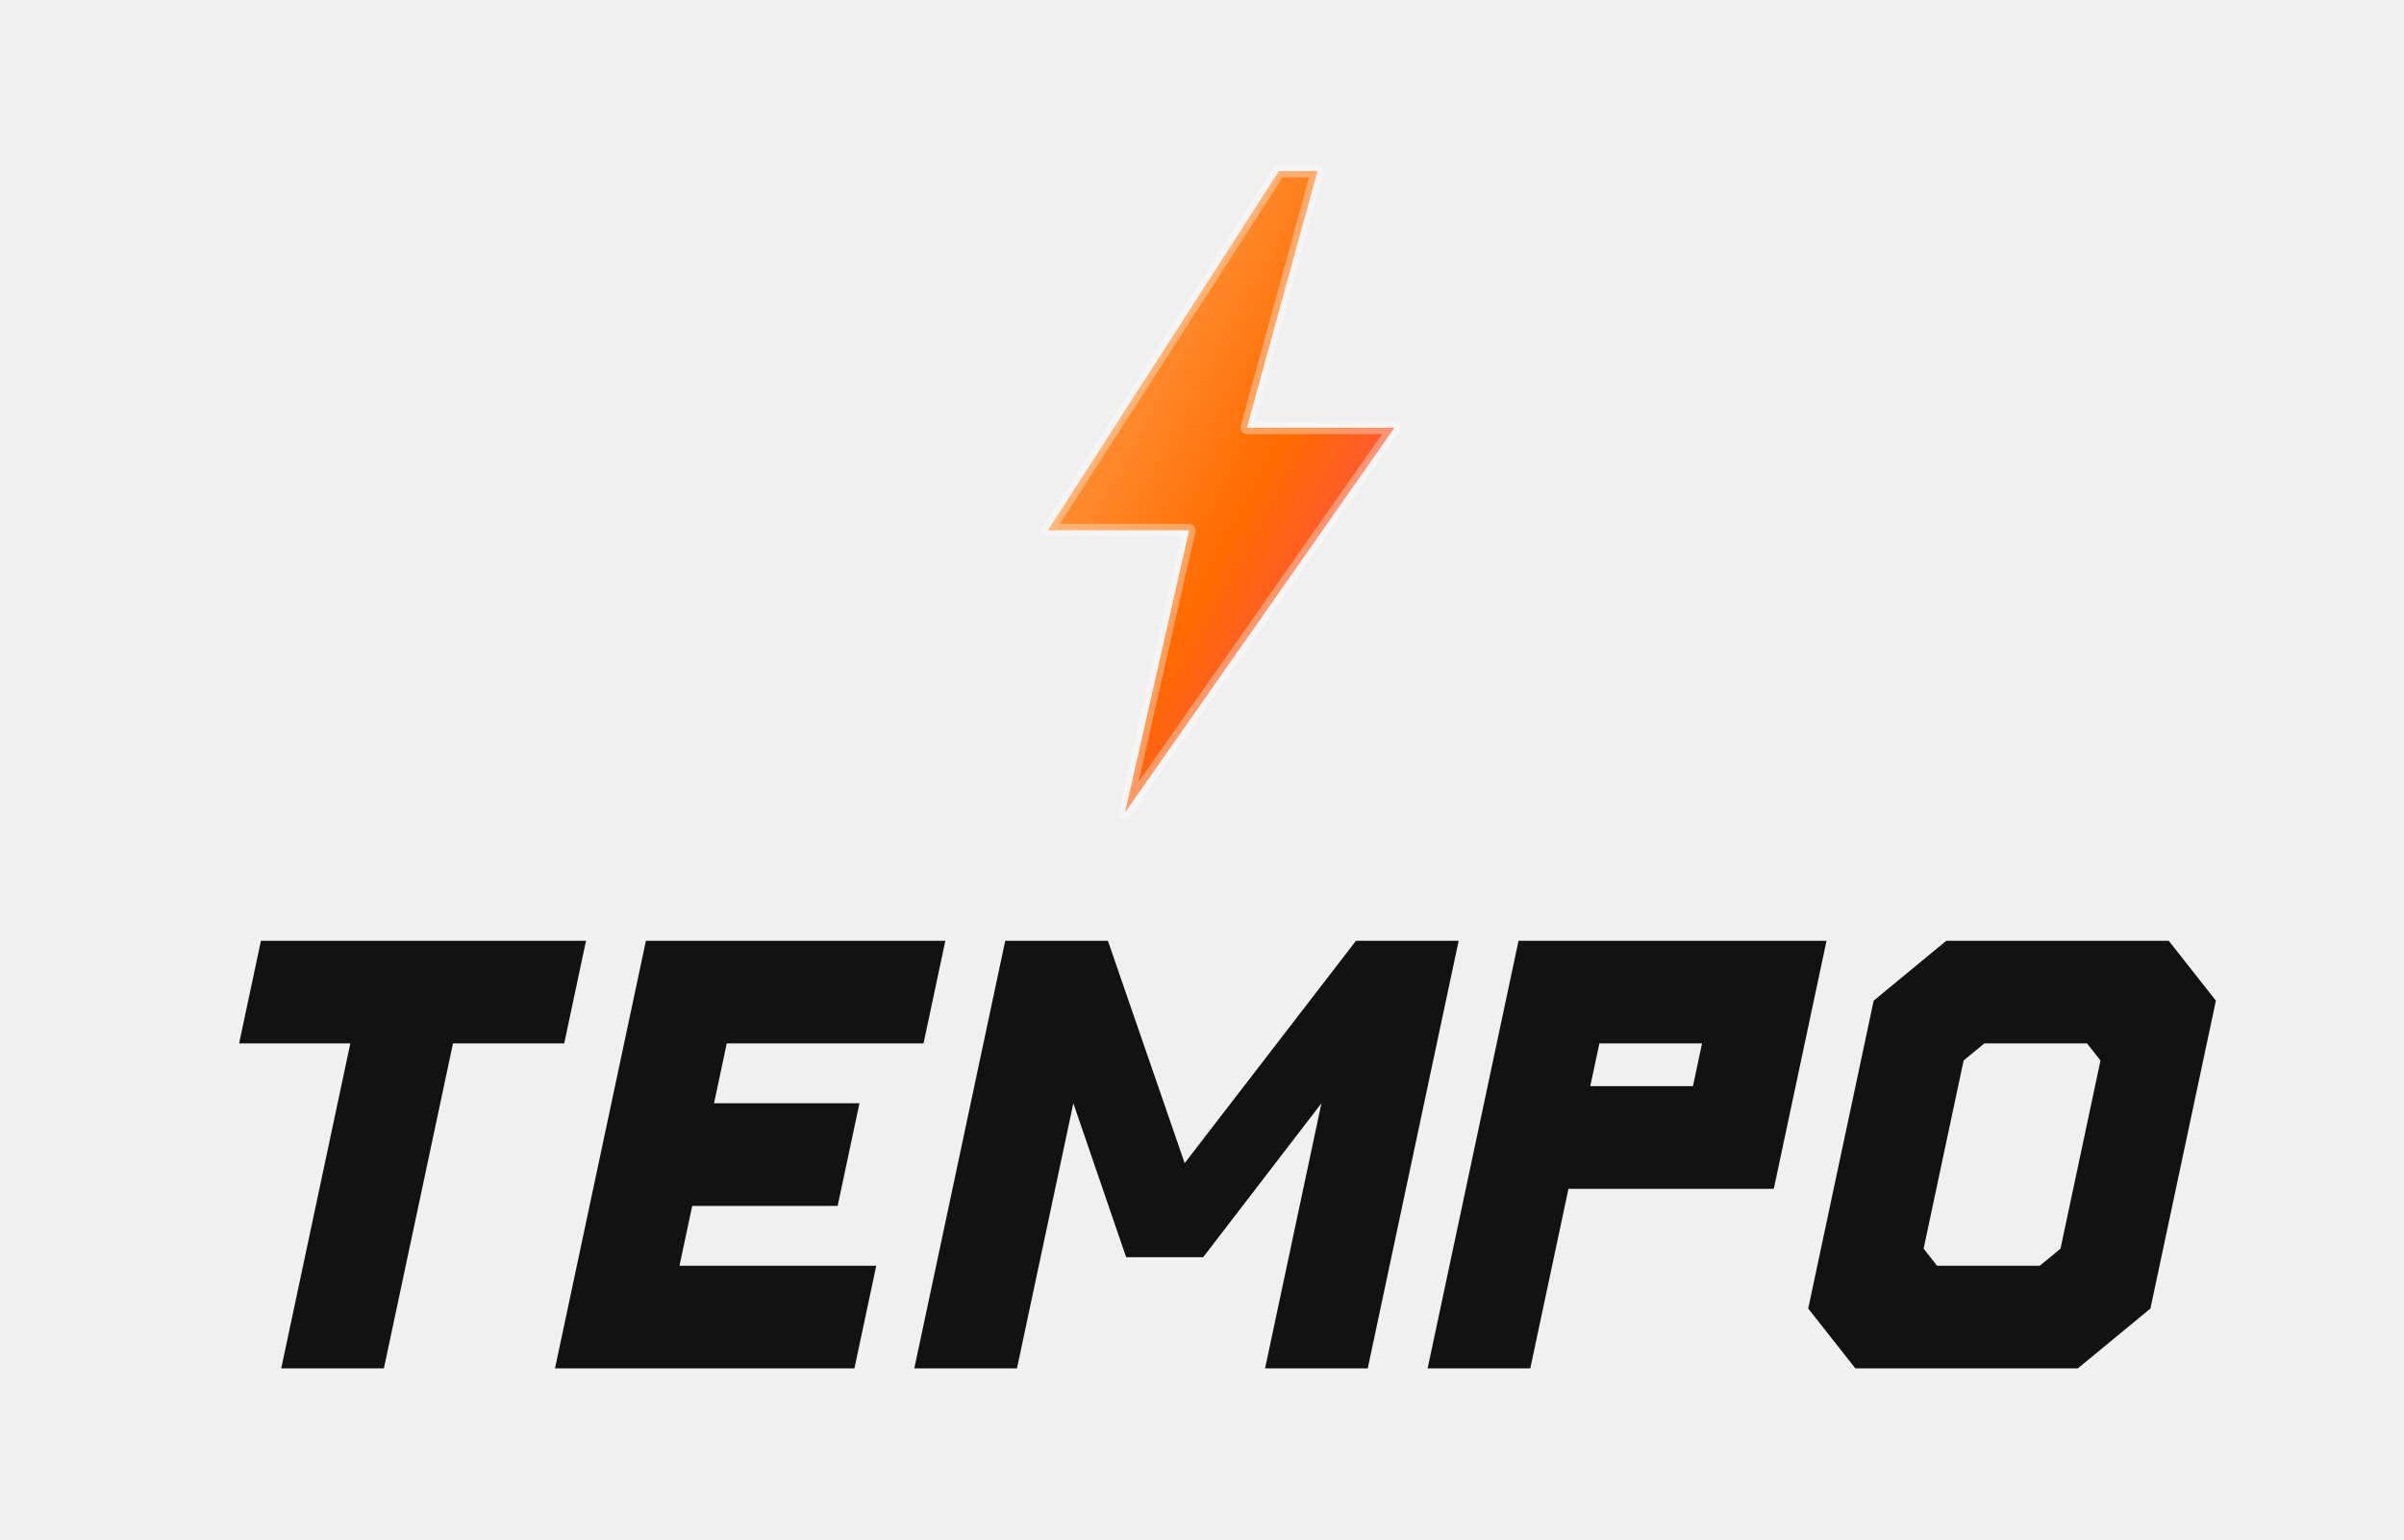
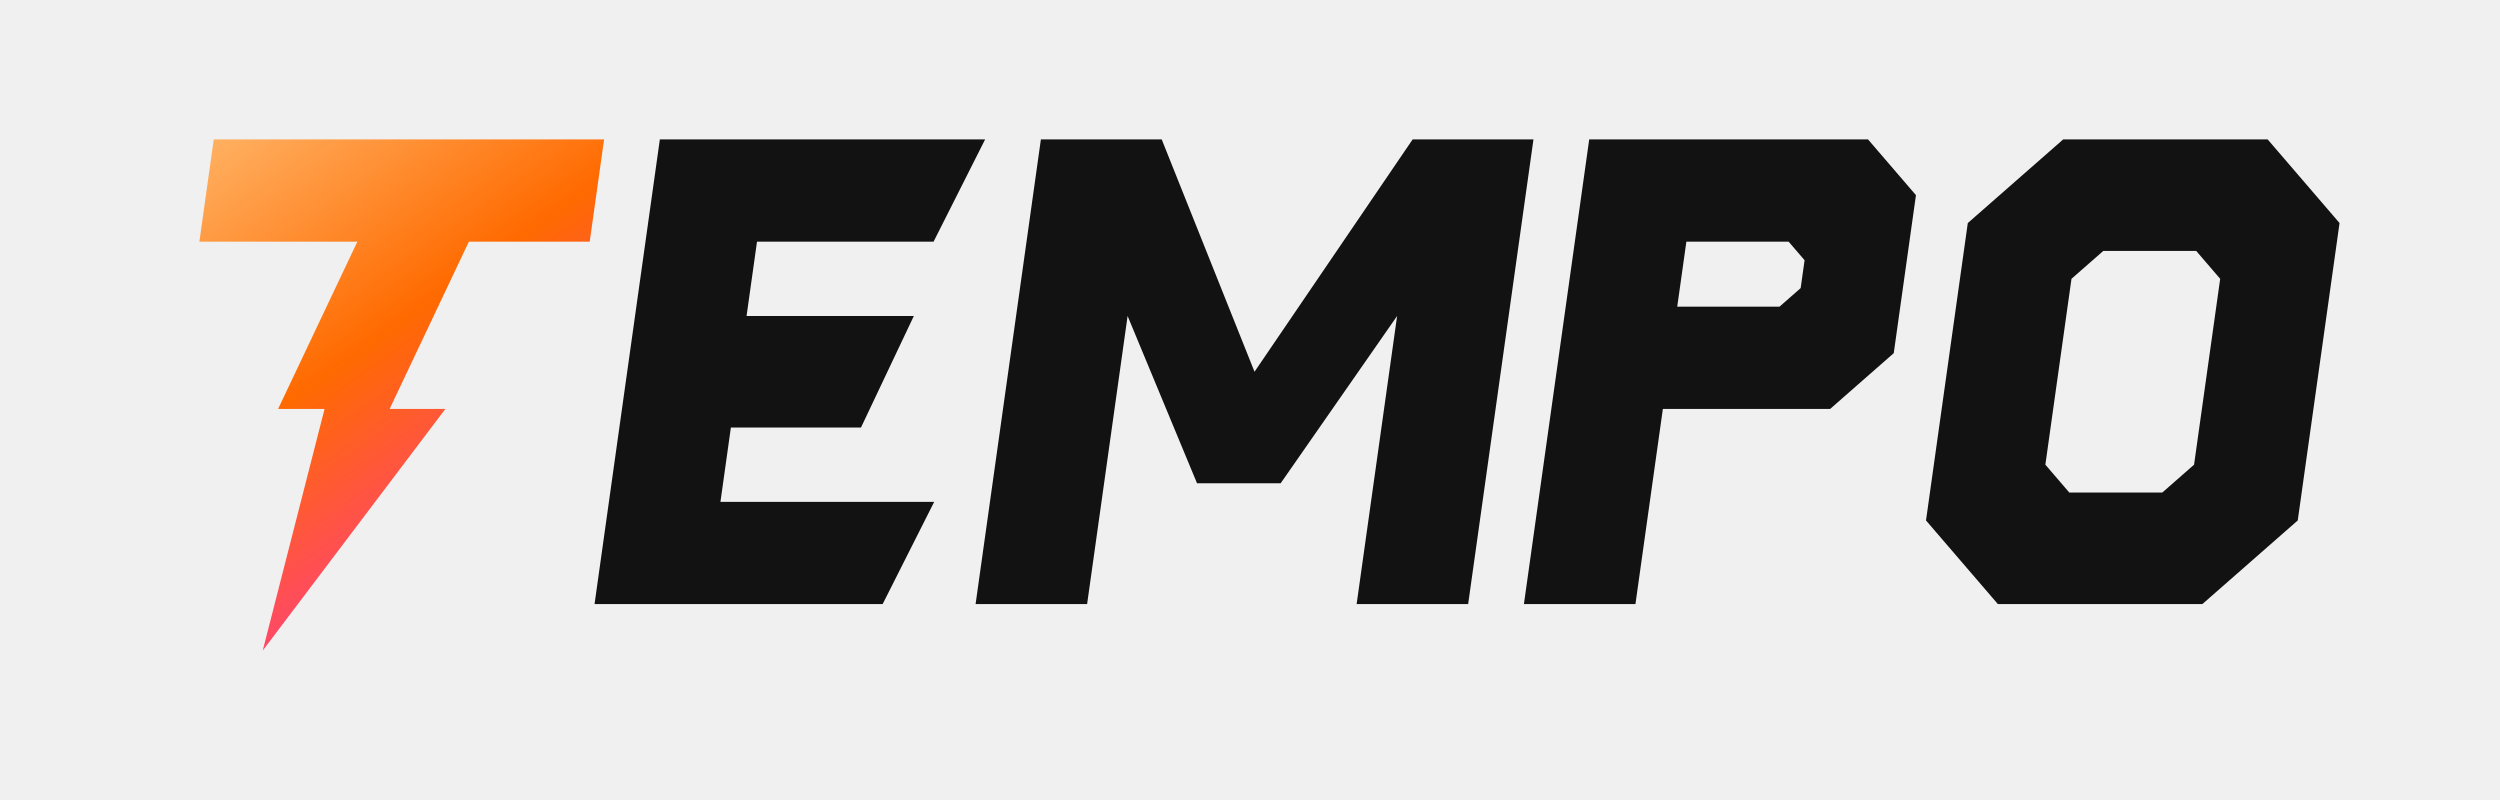
- <svg xmlns="http://www.w3.org/2000/svg" viewBox="0 0 562 360" width="562" height="360" role="img" aria-label="Tempo">
+ <svg xmlns="http://www.w3.org/2000/svg" viewBox="0 0 538 172" width="538" height="172" role="img" aria-label="Tempo">
  <defs>
-     <linearGradient id="g" x1="0" y1="0" x2="1" y2="1">
+     <linearGradient id="g" x1="0" y1="0" x2="0.6" y2="1">
      <stop offset="0" stop-color="#ffb061" />
-       <stop offset="0.55" stop-color="#ff6a00" />
+       <stop offset="0.5" stop-color="#ff6a00" />
      <stop offset="1" stop-color="#ff3d8a" />
    </linearGradient>
  </defs>
-   <g transform="translate(236 40) scale(1.5)">
-     <path d="M42 0 L6 56 H28 L18 100 L60 40 H37 L48 0 Z" fill="url(#g)" />
-     <path d="M42 0 L6 56 H28 L18 100 L60 40 H37 L48 0 Z" fill="none" stroke="#fff" stroke-opacity="0.35" stroke-width="2" stroke-linejoin="round" />
-   </g>
-   <g transform="translate(40 220)">
-     <g transform="translate(21 0) skewX(-12)" fill="#121212" fill-rule="evenodd">
-       <path d="M0 0H76V24H50V100H26V24H0Z" transform="translate(0 0)" />
-       <path d="M0 0H70V24H24V38H58V62H24V76H70V100H0Z" transform="translate(90 0)" />
-       <path d="M0 0H24L53 52L82 0H106V100H82V38L62 74H44L24 38V100H0Z" transform="translate(174 0)" />
-       <path d="M0 0H72V58H24V100H0ZM24 24V34H48V24Z" transform="translate(294 0)" />
-       <path d="M14 0H66L80 14V86L66 100H14L0 86V14ZM28 24L24 28V72L28 76H52L56 72V28L52 24Z" transform="translate(380 0)" />
+   <g transform="translate(30 30)">
+     <g transform="translate(16 0) skewX(-8)" fill="#121212" fill-rule="evenodd">
+       <path d="M0 0H84V22H58L46 58H58L26 110L32 58H22L34 22H0Z" transform="translate(0 0)" fill="url(#g)" />
+       <path d="M0 0H70L62 22H24V38H60L52 62H24V78H70L62 100H0Z" transform="translate(96 0)" />
+       <path d="M0 0H26L53 50L80 0H106V100H82V38L62 74H44L24 38V100H0Z" transform="translate(178 0)" />
+       <path d="M0 0H60L72 12V46L60 58H24V100H0ZM24 22H46L50 26V32L46 36H24Z" transform="translate(296 0)" />
+       <path d="M18 0H62L80 18V82L62 100H18L0 82V18ZM30 24L24 30V70L30 76H50L56 70V30L50 24Z" transform="translate(380 0)" />
    </g>
  </g>
</svg>
